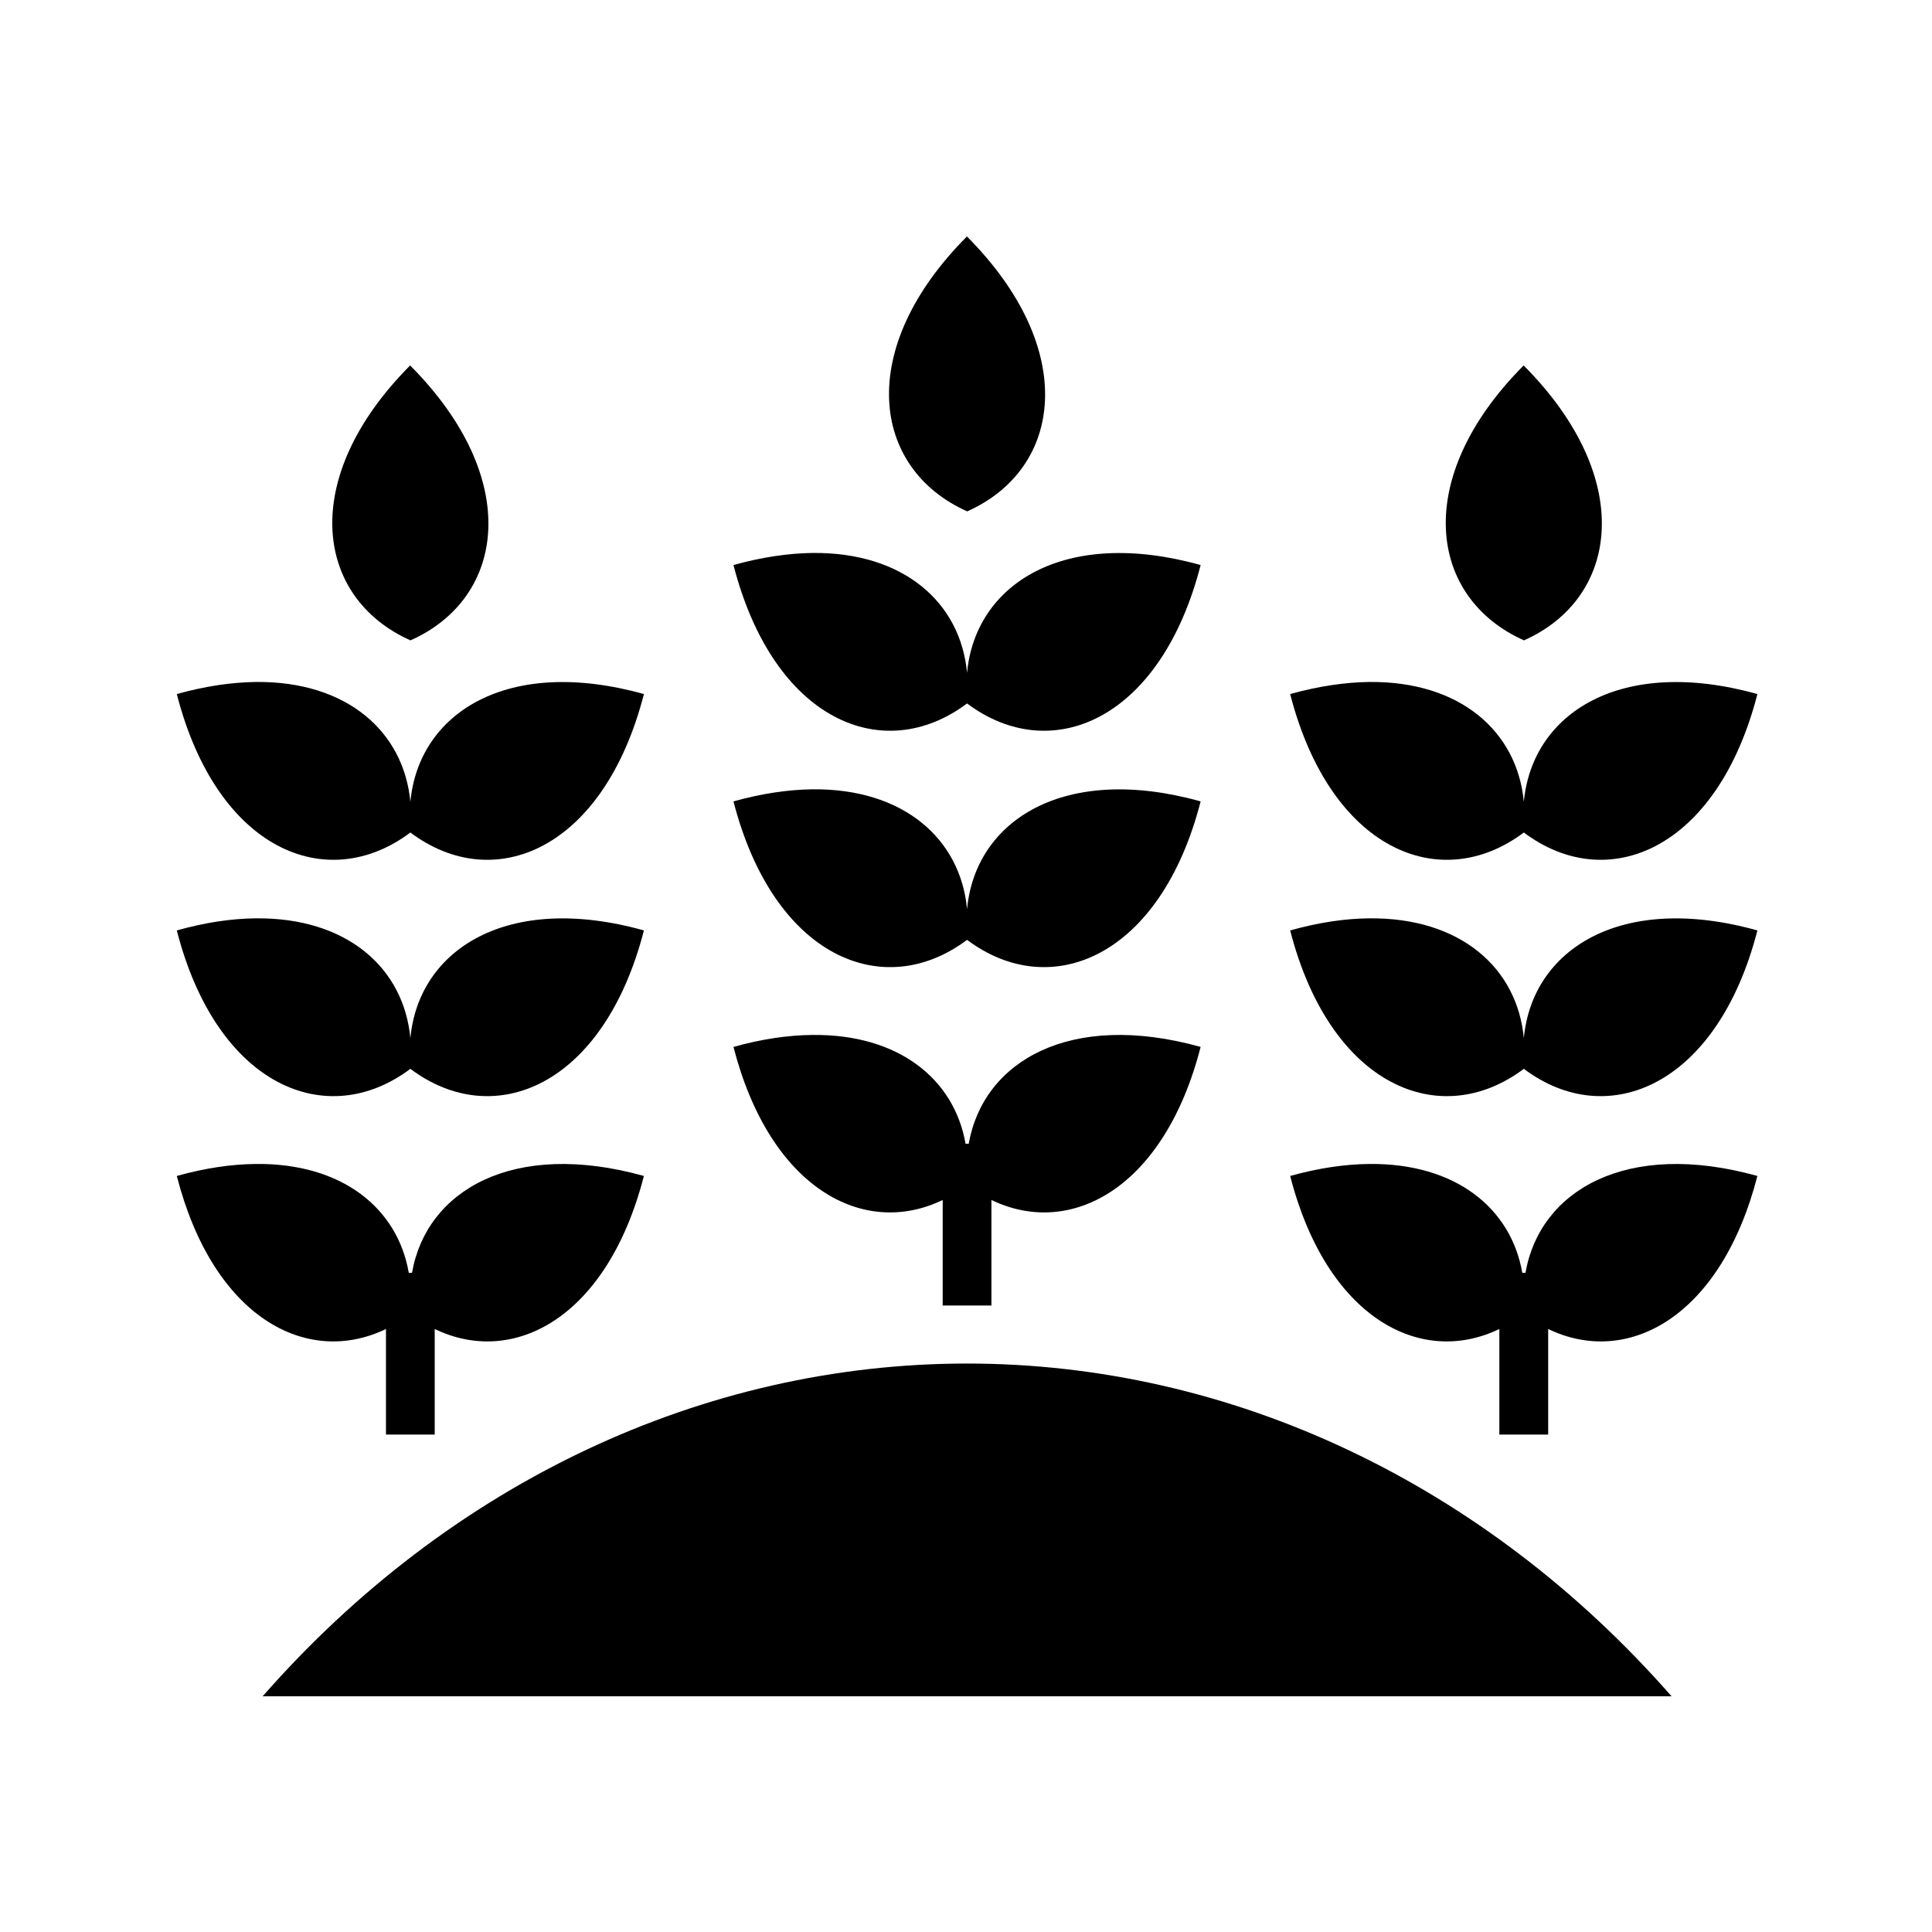
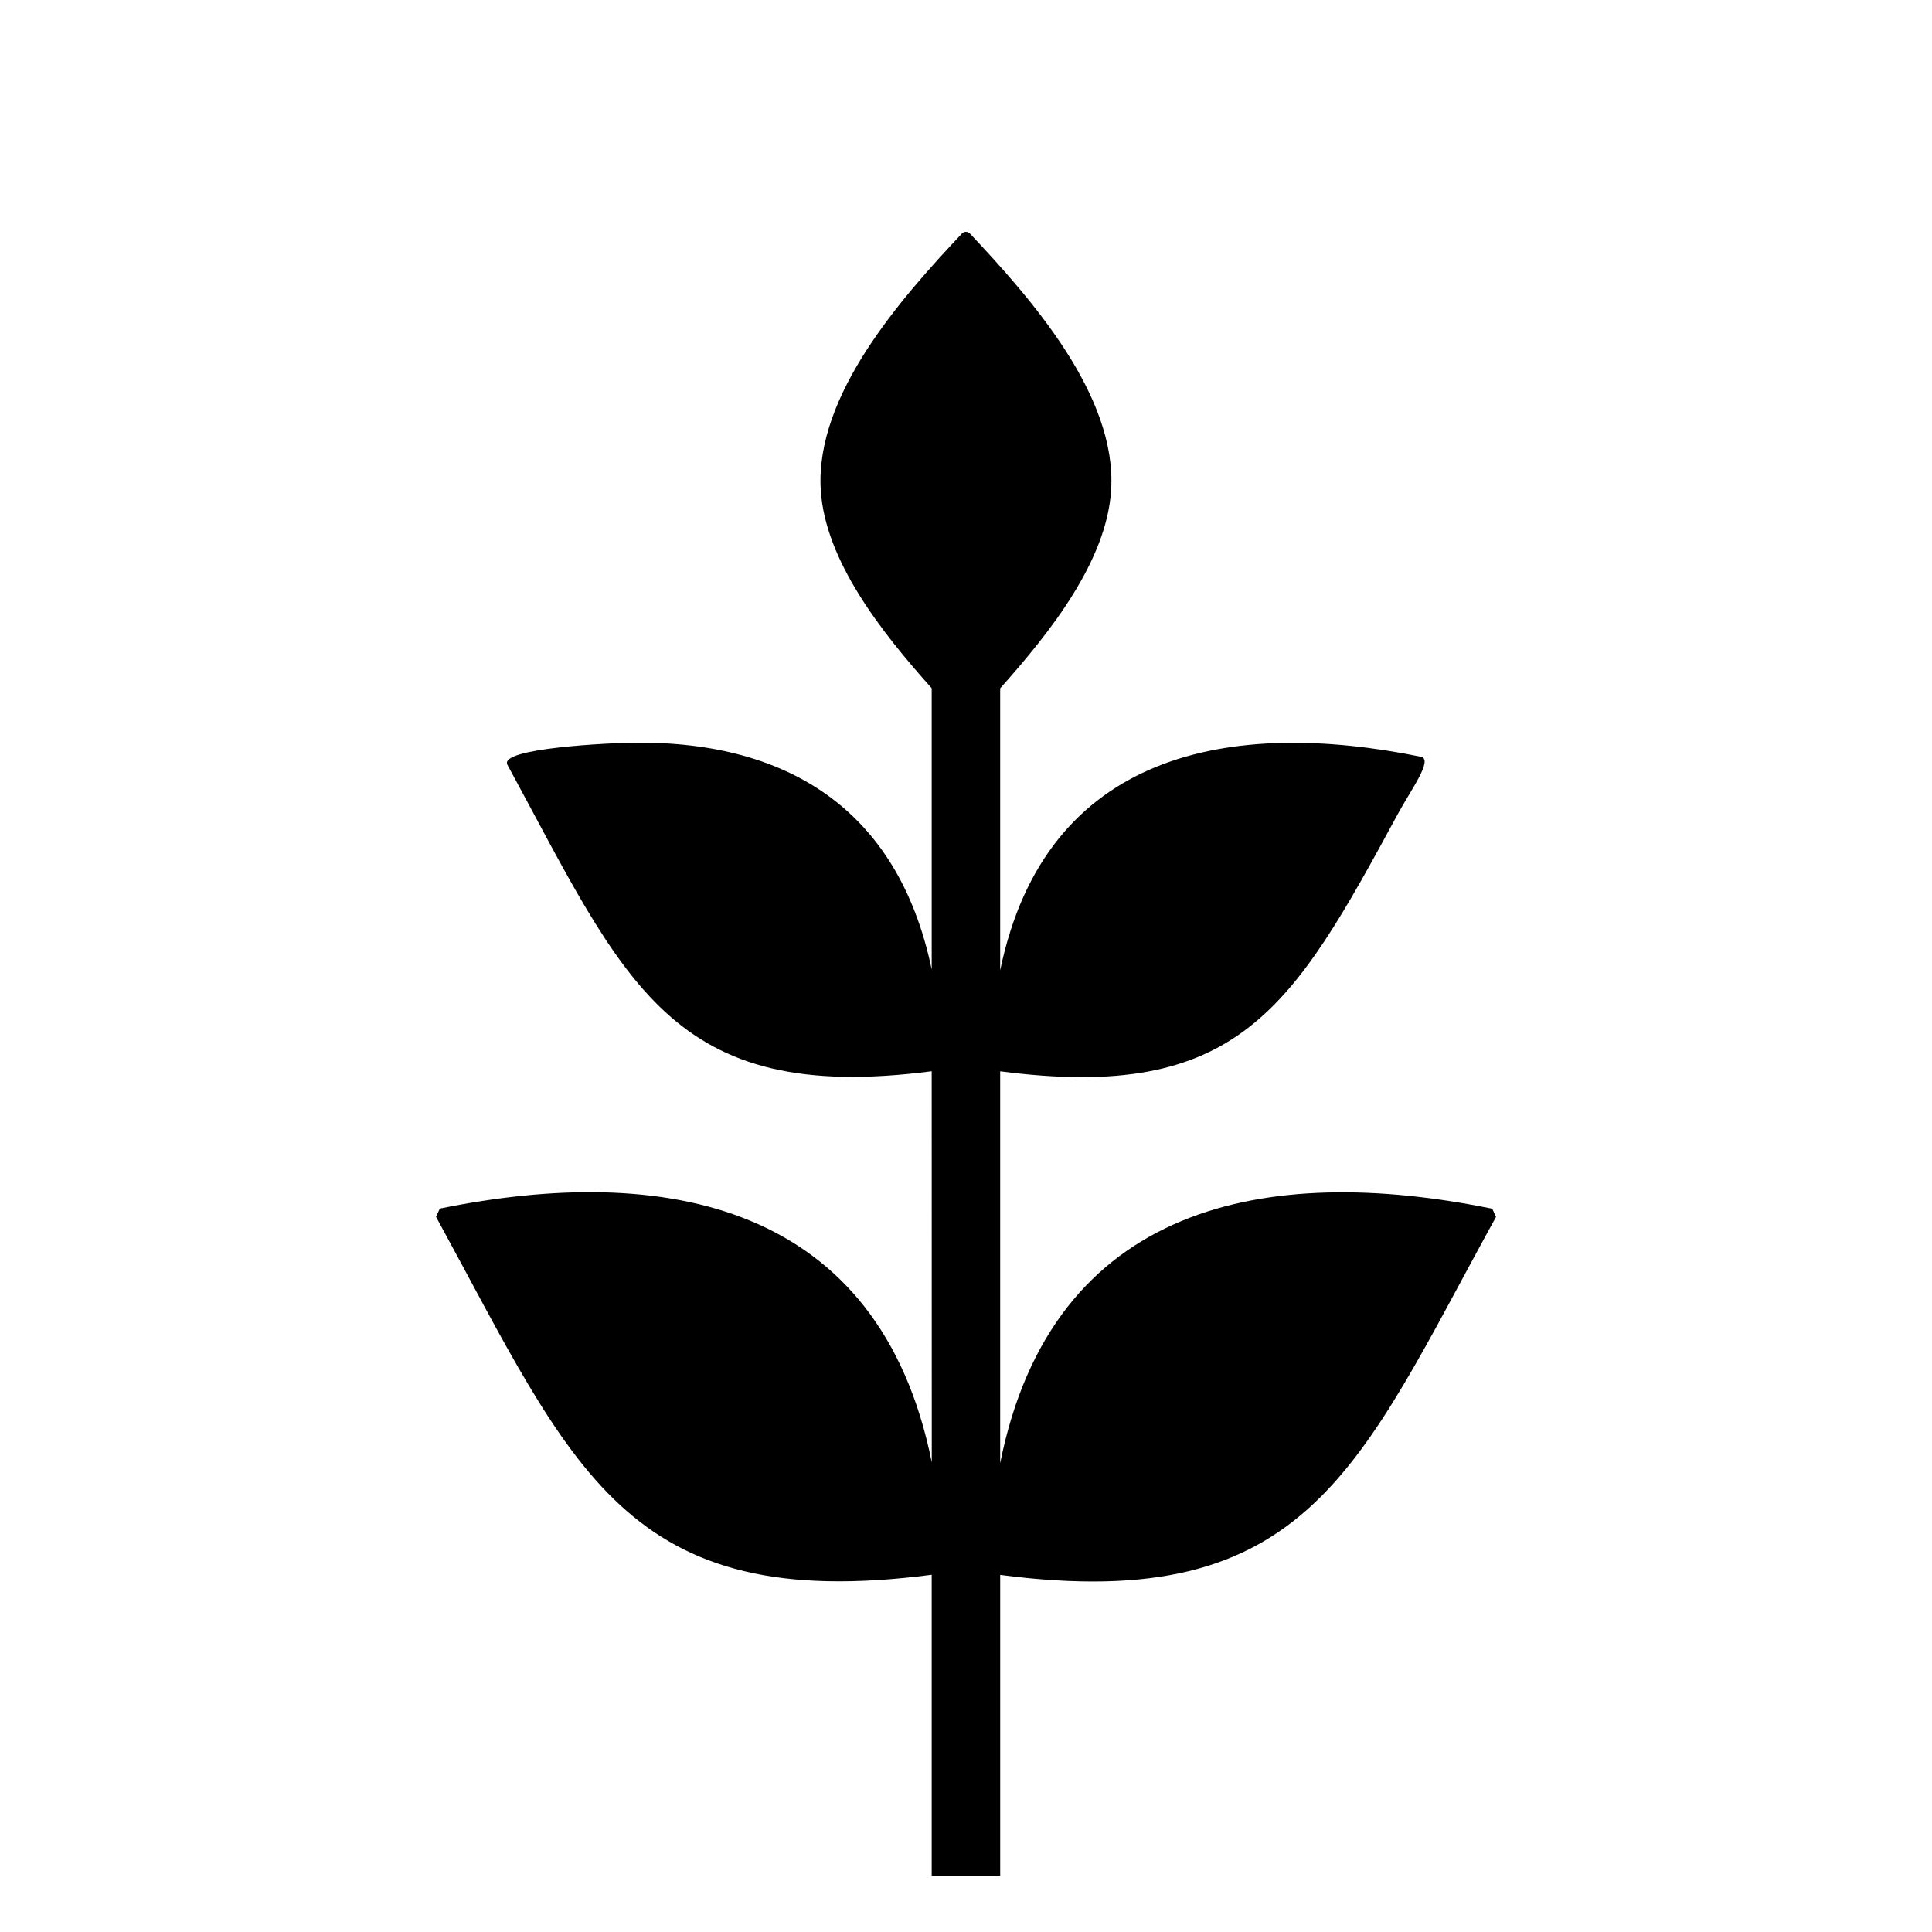
- <svg xmlns="http://www.w3.org/2000/svg" version="1.1" x="0px" y="0px" enable-background="new 0 0 90 90" xml:space="preserve" viewBox="0 0 90 90">
-   <path d="M45.043,11.015c5.234,5.26,4.459,10.828,0.012,12.807C40.605,21.831,39.814,16.265,45.043,11.015z" />
-   <path d="M37.84,25.759c-1.119,0.016-2.348,0.193-3.672,0.563c1.871,7.264,6.984,9.373,10.881,6.447  c3.896,2.926,9.016,0.816,10.881-6.447c-6.355-1.775-10.496,0.881-10.881,5.021C44.746,28.065,42.09,25.712,37.84,25.759z" />
-   <path d="M37.84,36.769c-1.119,0.016-2.348,0.193-3.672,0.563c1.871,7.262,6.984,9.375,10.881,6.449  c3.896,2.926,9.016,0.813,10.881-6.449c-6.355-1.775-10.496,0.881-10.881,5.021C44.746,39.077,42.09,36.722,37.84,36.769z" />
-   <path d="M37.84,48.212c-1.119,0.01-2.348,0.188-3.672,0.557c1.693,6.578,6.047,8.918,9.746,7.131v4.916h2.27v-4.916  c3.703,1.787,8.059-0.553,9.746-7.131c-6.09-1.697-10.131,0.672-10.803,4.512H44.98C44.455,50.274,41.867,48.165,37.84,48.212z" />
-   <path fill-rule="evenodd" clip-rule="evenodd" d="M77.867,79.019c-8.703-9.922-20.512-15.5-32.818-15.5s-24.109,5.578-32.813,15.5  H77.867z" />
-   <path d="M19.105,17.024c5.24,5.26,4.465,10.828,0.016,12.807C14.668,27.843,13.883,22.274,19.105,17.024z" />
-   <path d="M11.908,31.769c-1.119,0.016-2.35,0.193-3.672,0.563c1.865,7.266,6.984,9.375,10.881,6.449  c3.891,2.926,9.01,0.816,10.879-6.449c-6.359-1.775-10.494,0.881-10.879,5.021C18.809,34.077,16.158,31.722,11.908,31.769z" />
-   <path d="M11.908,42.78c-1.119,0.01-2.35,0.191-3.672,0.563c1.865,7.26,6.984,9.375,10.881,6.447  c3.891,2.928,9.01,0.813,10.879-6.447c-6.354-1.777-10.494,0.879-10.879,5.02C18.809,45.085,16.158,42.733,11.908,42.78z" />
-   <path d="M11.908,54.222c-1.119,0.012-2.35,0.188-3.672,0.559c1.688,6.578,6.041,8.914,9.744,7.129v4.918h2.271v-4.918  c3.697,1.785,8.053-0.551,9.744-7.129c-6.088-1.699-10.135,0.672-10.801,4.51h-0.152C18.523,56.284,15.934,54.175,11.908,54.222z" />
-   <path d="M70.977,17.024c5.238,5.26,4.457,10.828,0.016,12.807C66.539,27.843,65.752,22.274,70.977,17.024z" />
-   <path d="M63.773,31.769c-1.115,0.016-2.344,0.193-3.672,0.563c1.869,7.266,6.988,9.375,10.885,6.449  c3.891,2.926,9.01,0.816,10.881-6.449c-6.359-1.775-10.496,0.881-10.881,5.021C70.68,34.077,68.027,31.722,63.773,31.769z" />
-   <path d="M63.773,42.78c-1.115,0.01-2.344,0.191-3.672,0.563c1.869,7.26,6.988,9.375,10.885,6.447  c3.891,2.928,9.01,0.813,10.881-6.447c-6.359-1.777-10.496,0.879-10.881,5.02C70.68,45.085,68.027,42.733,63.773,42.78z" />
-   <path d="M63.773,54.222c-1.115,0.012-2.344,0.188-3.672,0.559c1.691,6.578,6.047,8.914,9.744,7.129v4.918h2.275v-4.918  c3.699,1.785,8.053-0.551,9.746-7.129c-6.09-1.699-10.137,0.672-10.803,4.51h-0.15C70.393,56.284,67.805,54.175,63.773,54.222z" />
+ <svg xmlns="http://www.w3.org/2000/svg" version="1.1" viewBox="-5.0 -10.0 110.0 110.0">
+   <path d="m48.047 96.801v-17.141c-17.484 2.285-20.406-6.062-28.223-20.383l0.219-0.465c12.789-2.609 25.027-0.348 28.008 14.445l-0.004-22.266c-14.906 1.945-17.445-5.074-24.156-17.445-0.531-0.98 6.133-1.238 6.769-1.254 9.062-0.227 15.469 3.727 17.387 12.906v-16.012c-2.863-3.203-6.062-7.254-6.316-11.277-0.34-5.414 4.602-10.957 8.035-14.609 0.121-0.129 0.32-0.133 0.449-0.012 3.445 3.668 8.391 9.211 8.047 14.625-0.254 4.023-3.453 8.07-6.316 11.277v16.055c2.59-12.496 13.156-14.359 23.949-12.16 0.73 0.148-0.555 1.871-1.32 3.281-5.977 11.023-9.031 16.402-22.629 14.629v22.309c2.965-14.82 15.199-17.098 28.016-14.484l0.215 0.465c-7.82 14.199-10.609 22.688-28.23 20.383v17.133z" fill-rule="evenodd" />
</svg>
